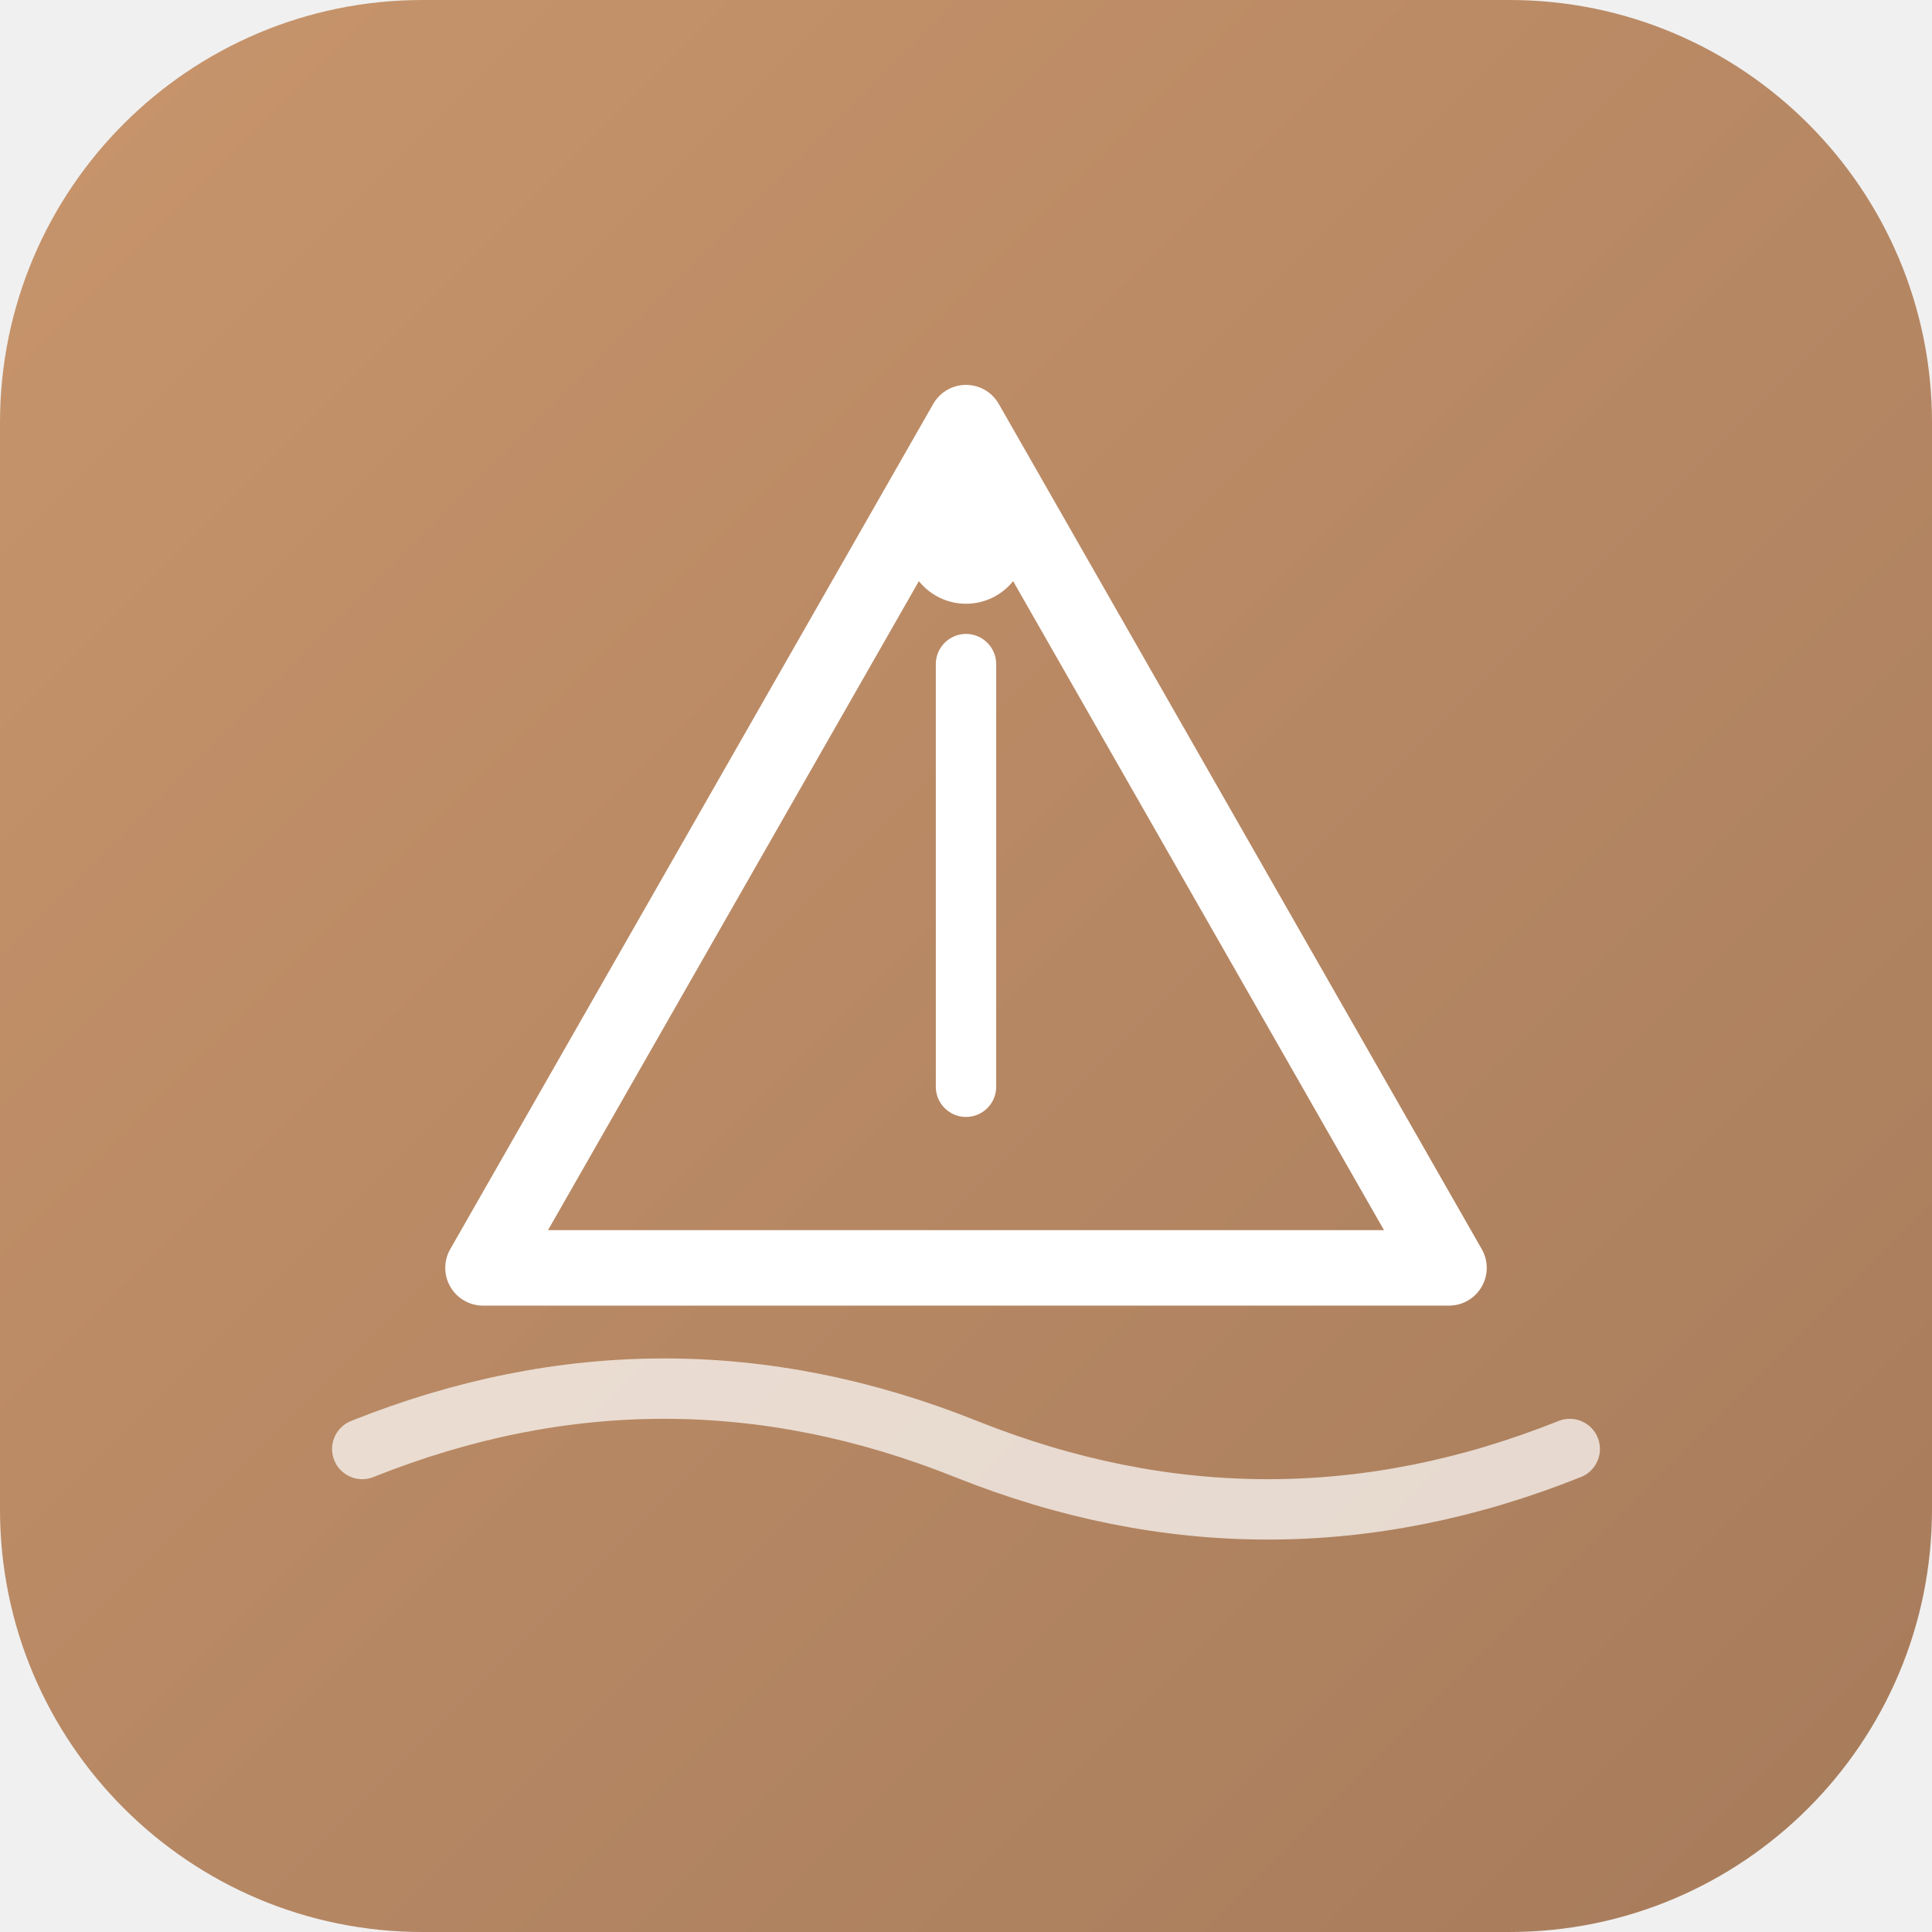
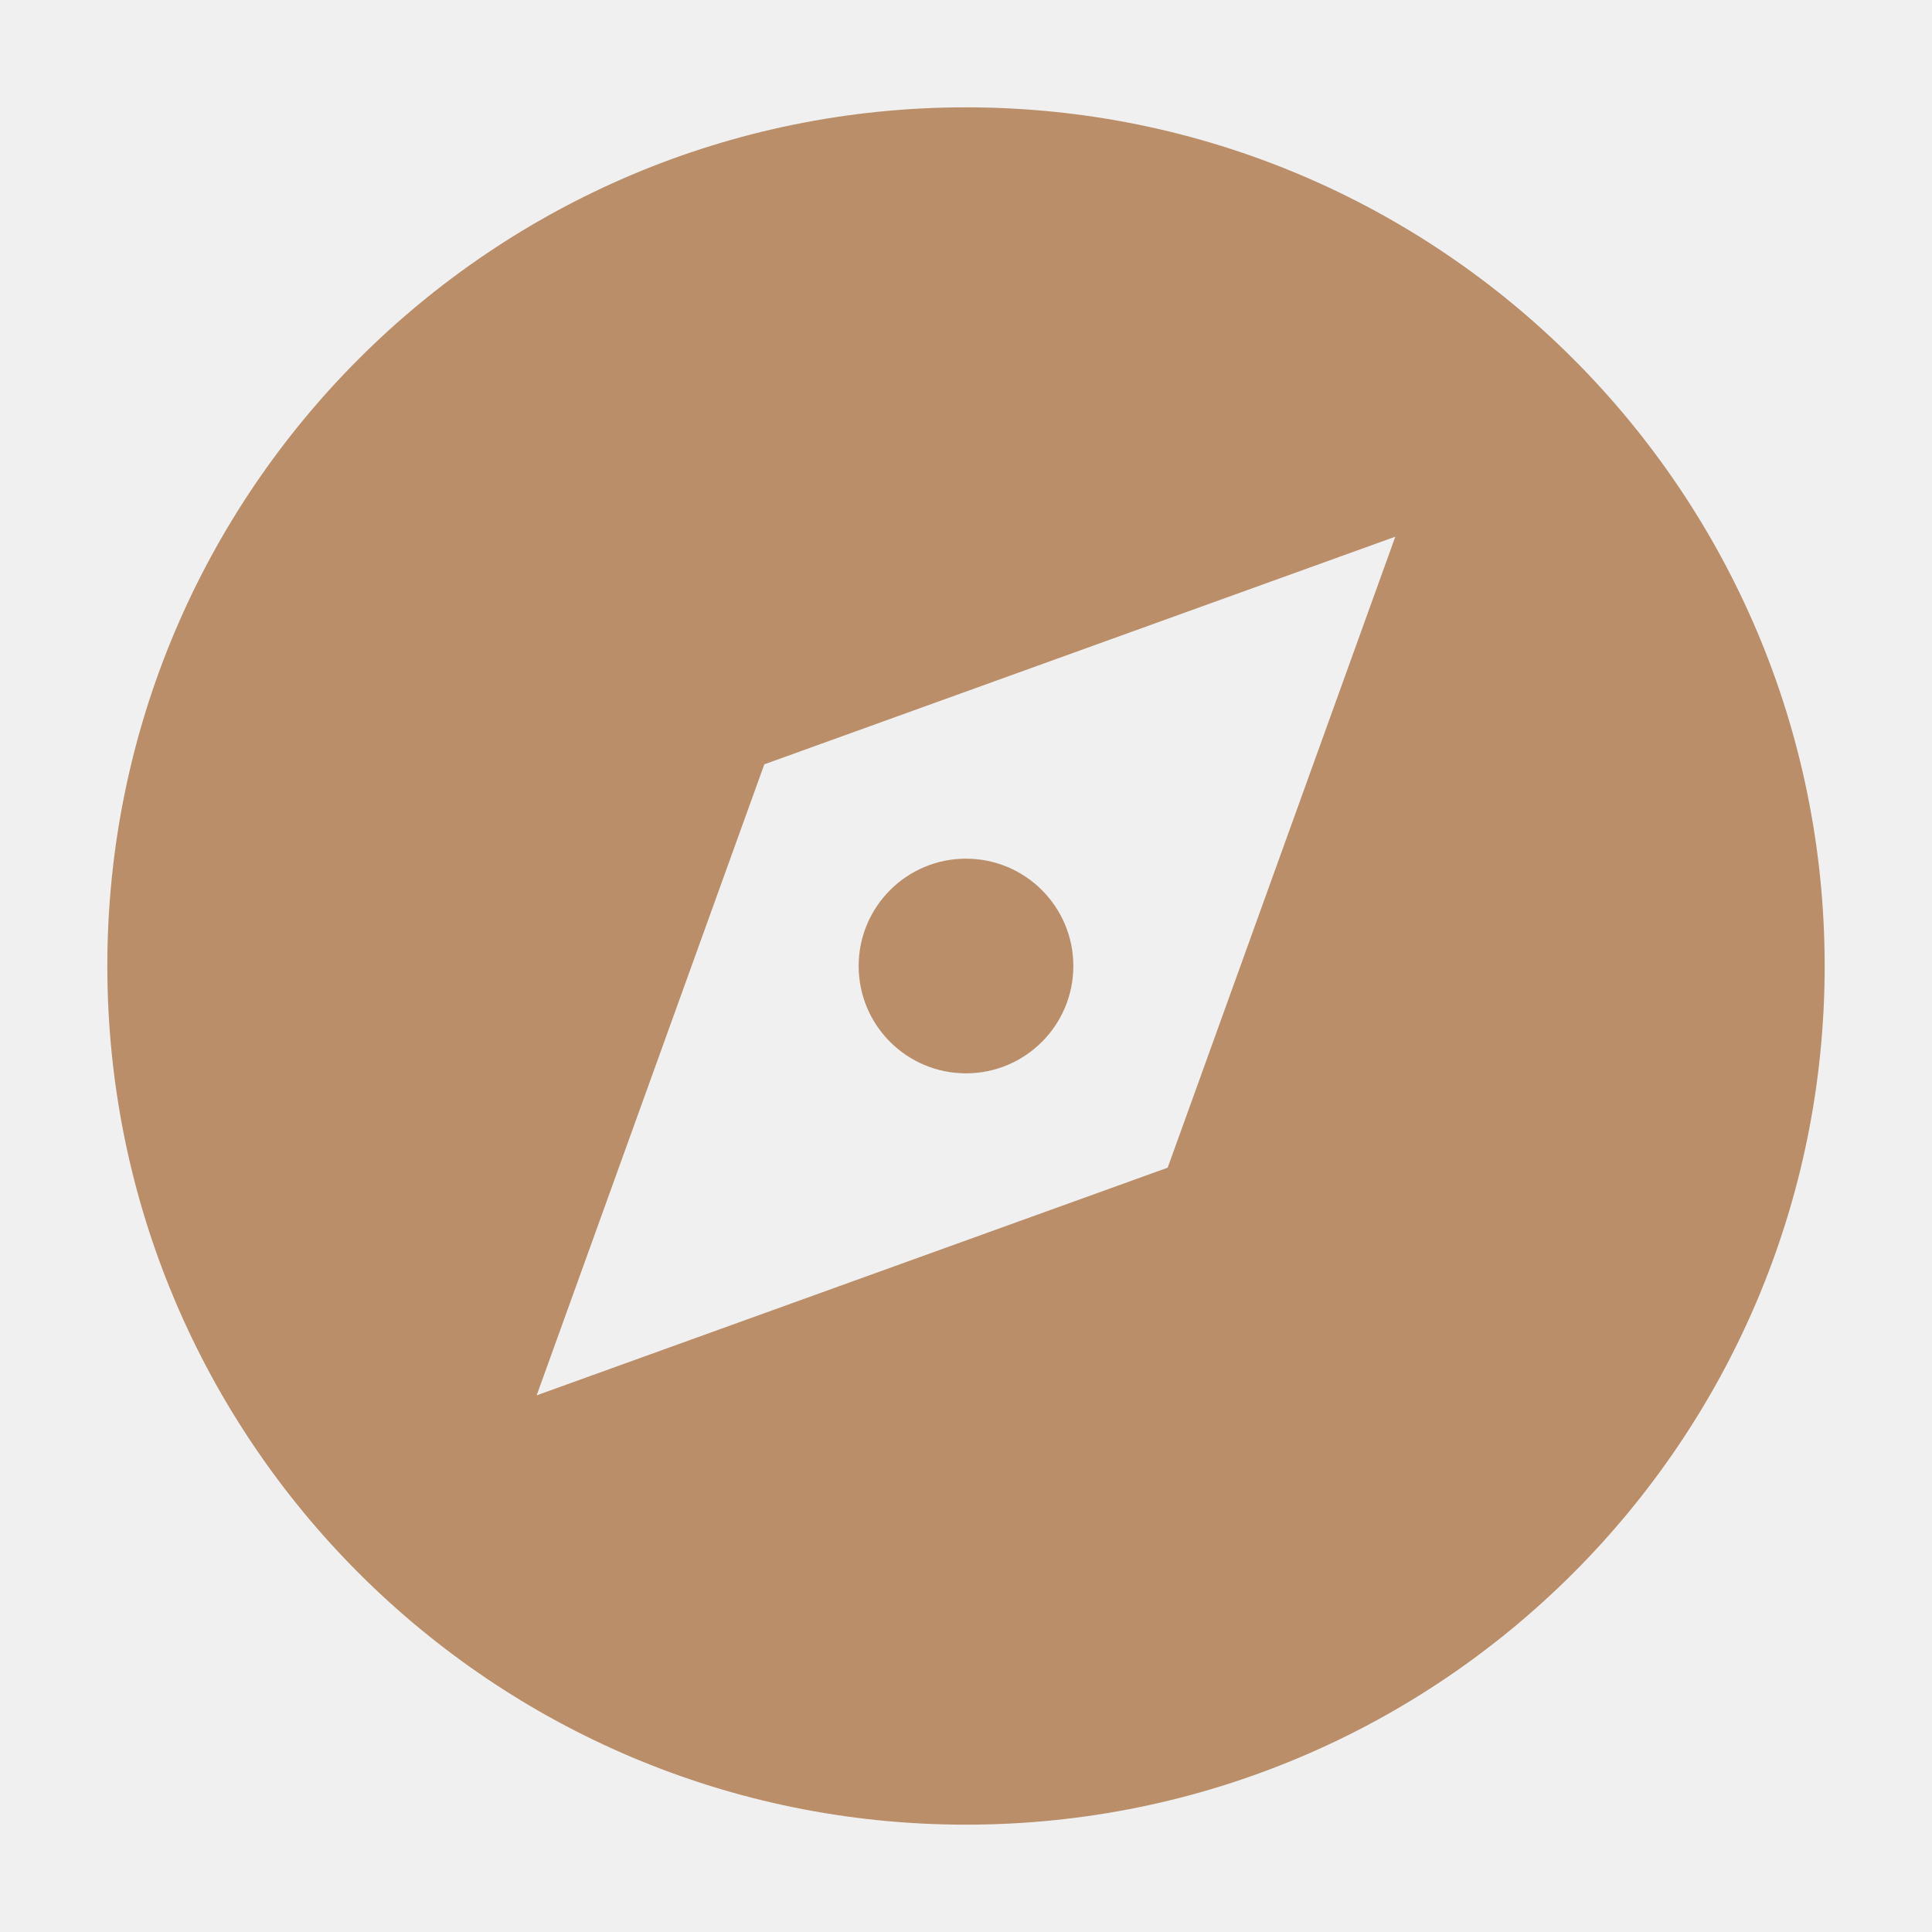
- <svg xmlns="http://www.w3.org/2000/svg" viewBox="0 0 64 64">
-   <defs>
-     <linearGradient id="g" x1="0" y1="0" x2="1" y2="1">
-       <stop offset="0%" stop-color="#C8956C" />
-       <stop offset="100%" stop-color="#A67B5B" />
-     </linearGradient>
-   </defs>
-   <rect width="64" height="64" rx="14" fill="url(#g)" />
-   <path d="M32 14 L48 42 L16 42 Z" fill="none" stroke="white" stroke-width="2.5" stroke-linejoin="round" />
-   <path d="M32 22 L32 36" stroke="white" stroke-width="2" stroke-linecap="round" />
-   <circle cx="32" cy="18" r="2" fill="white" />
-   <path d="M12 48 Q22 44 32 48 Q42 52 52 48" fill="none" stroke="white" stroke-width="2" stroke-linecap="round" opacity="0.7" />
+ <svg xmlns="http://www.w3.org/2000/svg" t="1782782446134" class="icon" viewBox="0 0 1024 1024" version="1.1" p-id="22655" width="128" height="128">
+   <path d="M512 56.889a455.111 455.111 0 1 1 0 910.222A455.111 455.111 0 0 1 512 56.889z m227.556 227.556L405.106 405.106 284.444 739.556l334.45-120.661L739.556 284.444z" fill="#b98e69" p-id="22656" />
+   <path d="M512 512m-56.889 0a56.889 56.889 0 1 0 113.778 0 56.889 56.889 0 1 0-113.778 0Z" fill="#b98e69" p-id="22657" />
</svg>
